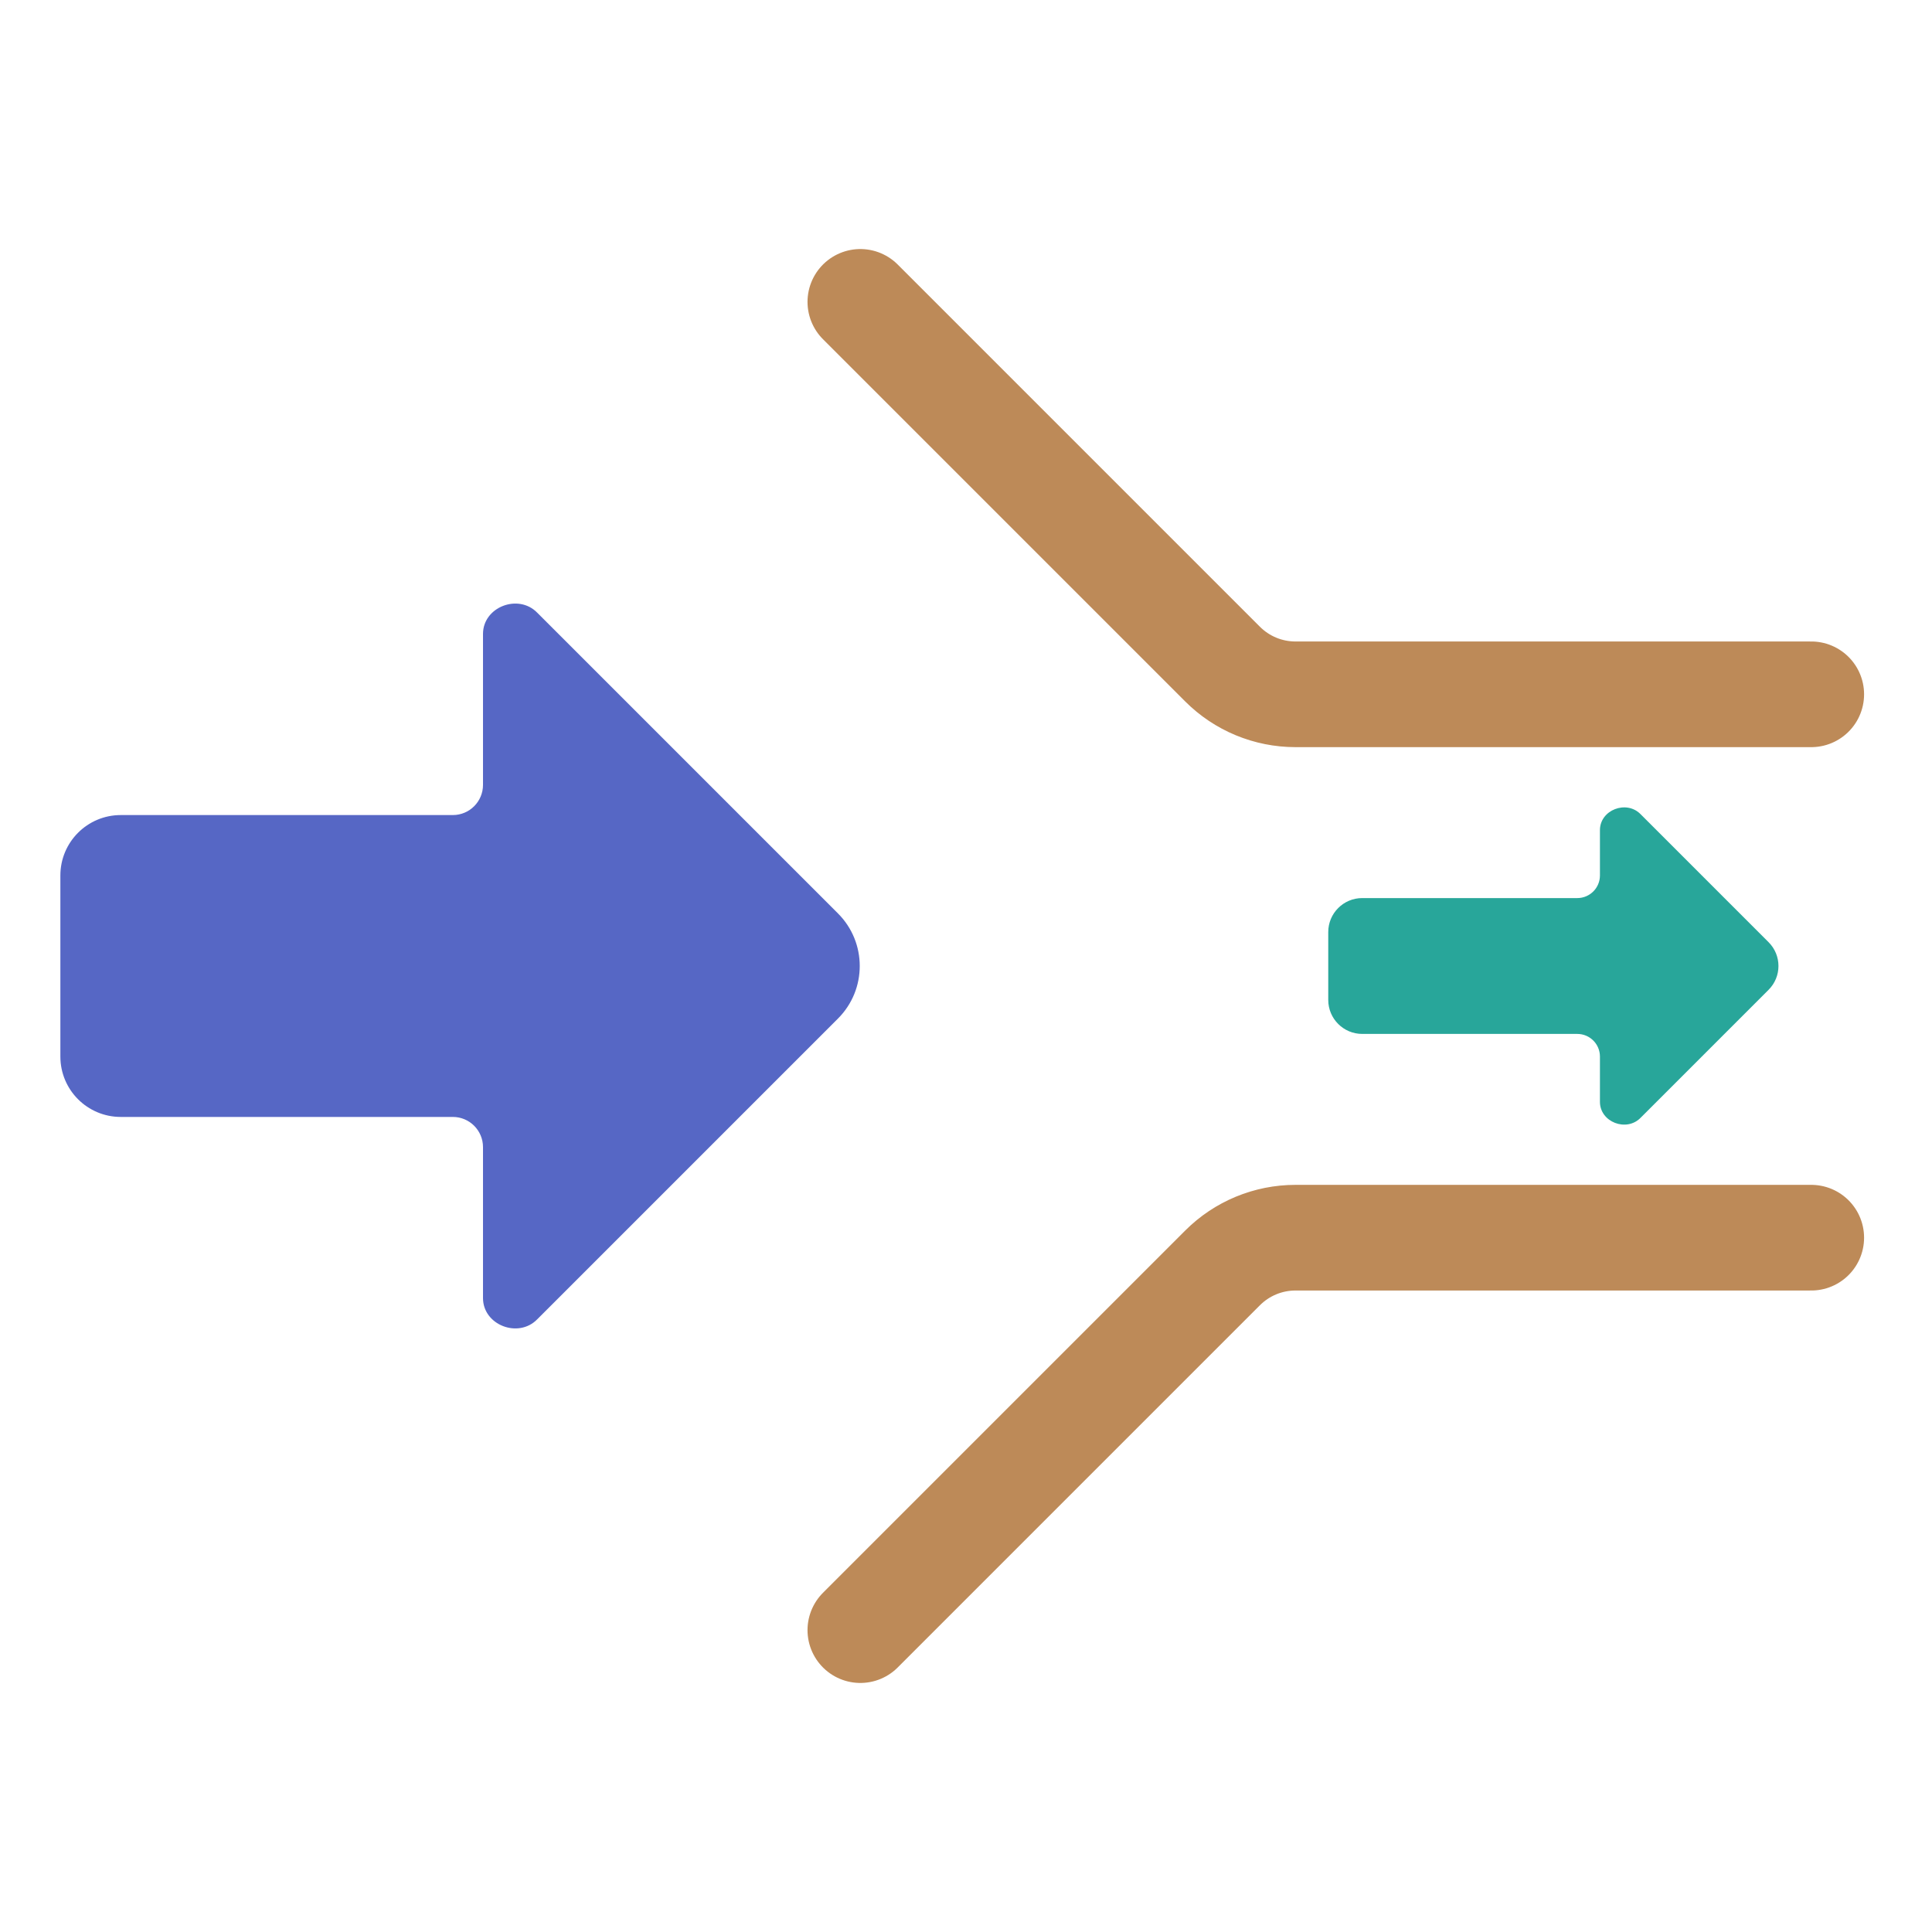
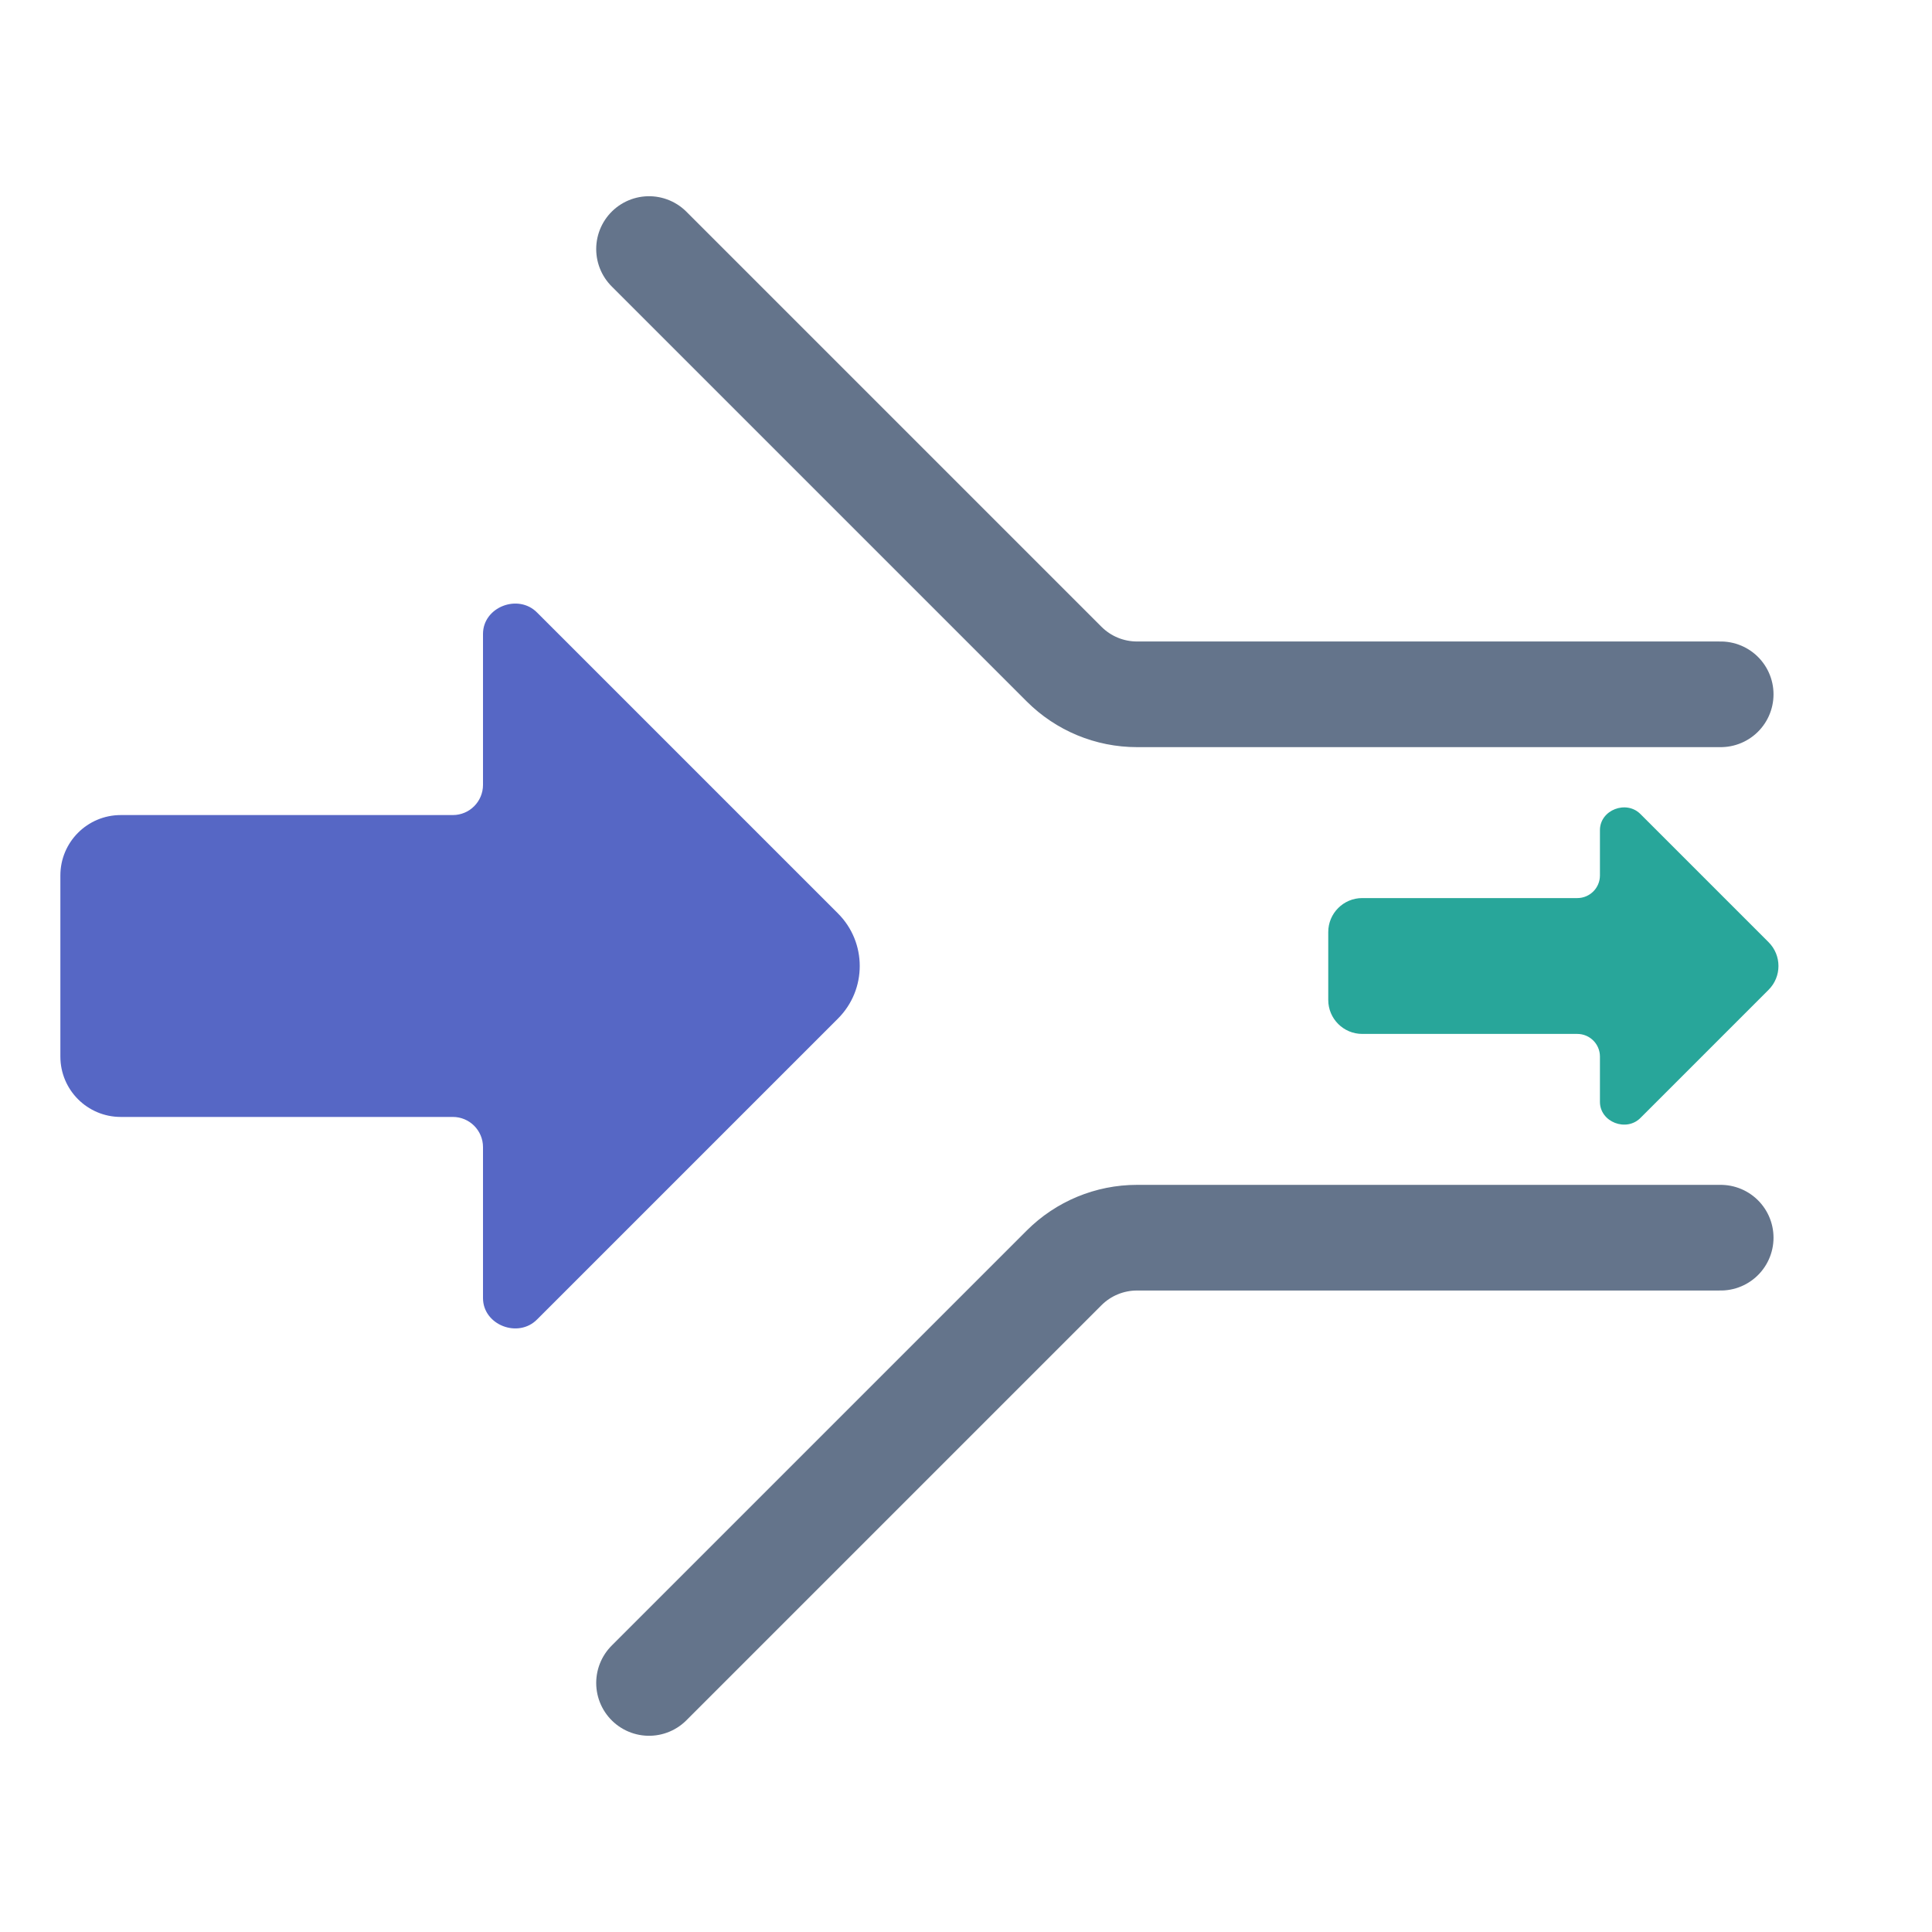
<svg xmlns="http://www.w3.org/2000/svg" width="1024" height="1024" viewBox="0 0 256 256" role="img" aria-labelledby="logo-title">
  <path fill="#5667C5" d="M 16 108 L 60 108 C 62.21 108 64 106.21 64 104 L 64 84 C 64 80.42 68.68 78.62 71.18 81.18 L 111.04 121.04 C 114.88 124.88 114.88 131.12 111.04 134.96 L 71.18 174.82 C 68.68 177.38 64 175.58 64 172 L 64 152 C 64 149.79 62.21 148 60 148 L 16 148 C 11.58 148 8 144.42 8 140 L 8 116 C 8 111.58 11.58 108 16 108 Z" />
-   <path fill="none" stroke="#BD8A58" stroke-width="14" stroke-linecap="round" stroke-linejoin="round" d="M 114 40 L 162 88 C 164.56 90.56 168.03 92 171.66 92 L 240 92 M 114 216 L 162 168 C 164.56 165.44 168.03 164 171.66 164 L 240 164" />
+   <path fill="none" stroke="#64748B" stroke-width="14" stroke-linecap="round" stroke-linejoin="round" d="M 86 33 L 141 88 C 143.56 90.56 147.03 92 150.66 92 L 228 92 M 86 223 L 141 168 C 143.56 165.44 147.03 164 150.66 164 L 228 164" />
  <g transform="matrix(0.75 0 0 0.75 56 32)">
    <path fill="#28A69A" d="M 166 116 L 204 116 C 206.21 116 208 114.21 208 112 L 208 104 C 208 100.42 212.68 98.62 215.18 101.18 L 237.8 123.8 C 240.12 126.12 240.12 129.88 237.8 132.2 L 215.18 154.82 C 212.68 157.38 208 155.58 208 152 L 208 144 C 208 141.79 206.21 140 204 140 L 166 140 C 162.69 140 160 137.31 160 134 L 160 122 C 160 118.69 162.69 116 166 116 Z" />
  </g>
</svg>
